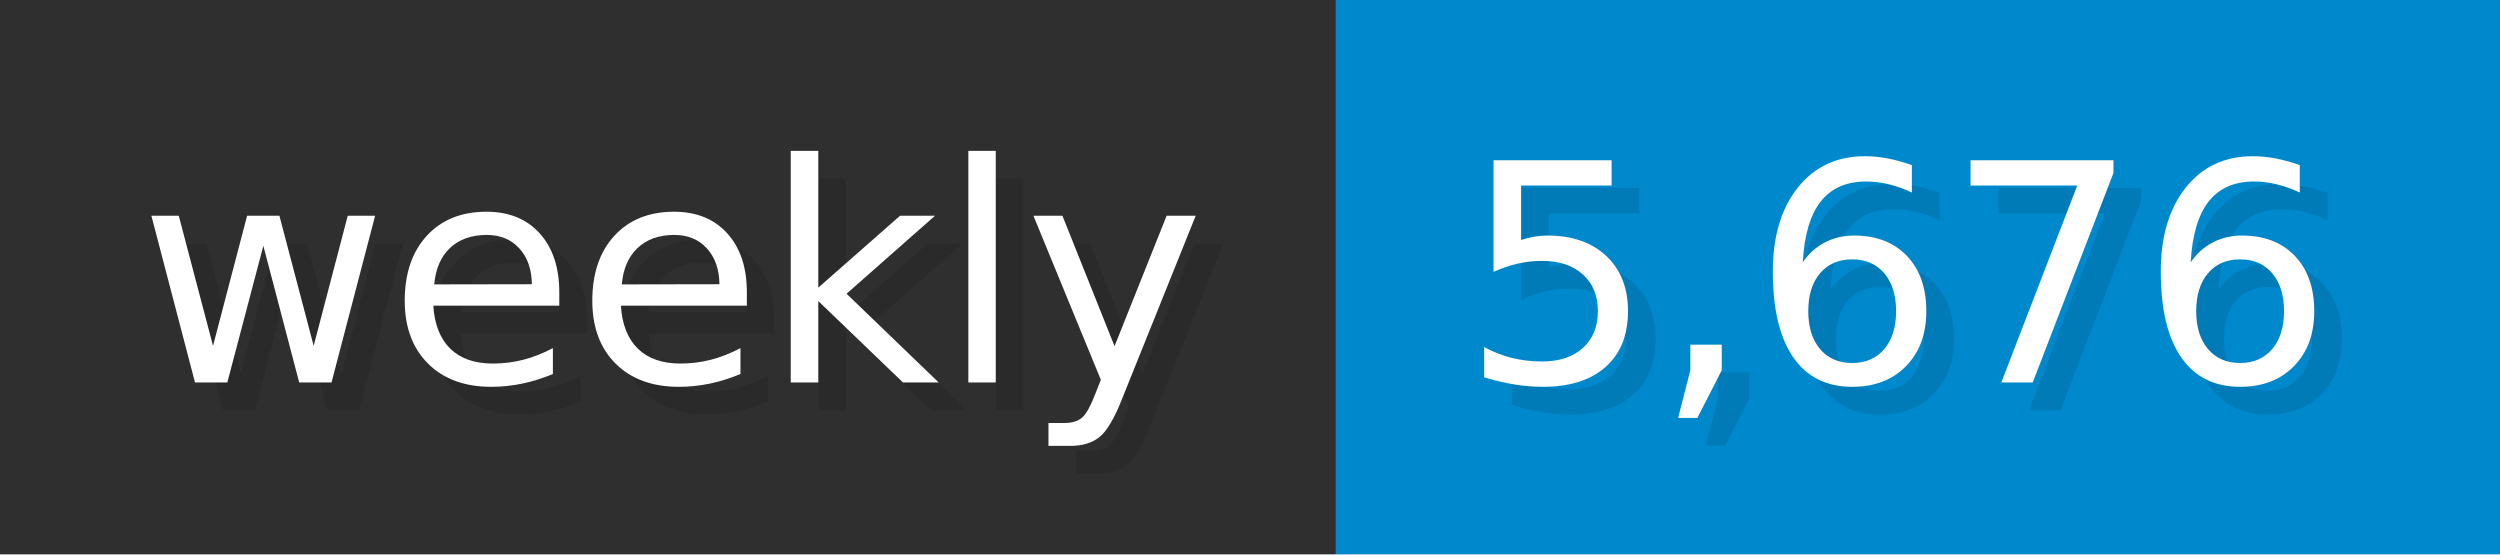
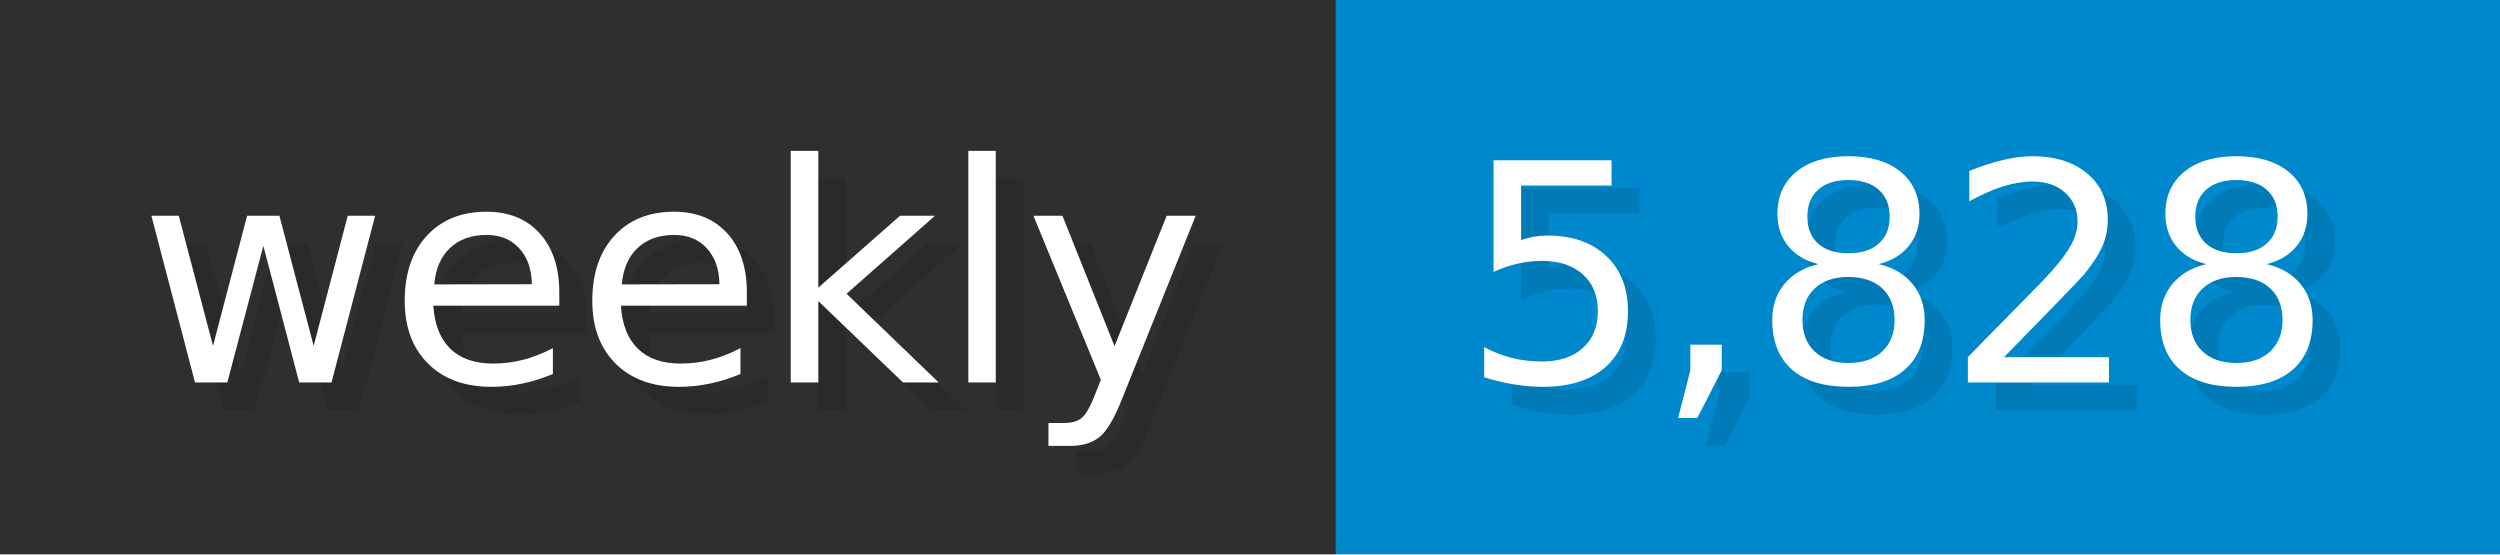
- <svg xmlns="http://www.w3.org/2000/svg" width="90.2" height="20" viewBox="0 0 902 200" role="img" aria-label="weekly: 5,676">
+ <svg xmlns="http://www.w3.org/2000/svg" width="90.2" height="20" viewBox="0 0 902 200" role="img" aria-label="weekly: 5,828">
  <g>
    <rect fill="#2F2F2F" width="482" height="200" />
    <rect fill="#08C" x="482" width="420" height="200" />
  </g>
  <g aria-hidden="true" fill="#fff" text-anchor="start" font-family="Verdana,DejaVu Sans,sans-serif" font-size="110">
    <text x="60" y="148" textLength="382" fill="#000" opacity="0.1">weekly</text>
    <text x="50" y="138" textLength="382">weekly</text>
-     <text x="537" y="148" textLength="320" fill="#000" opacity="0.1">5,676</text>
-     <text x="527" y="138" textLength="320">5,676</text>
+     <text x="537" y="148" textLength="320" fill="#000" opacity="0.1">5,828</text>
+     <text x="527" y="138" textLength="320">5,828</text>
  </g>
</svg>
